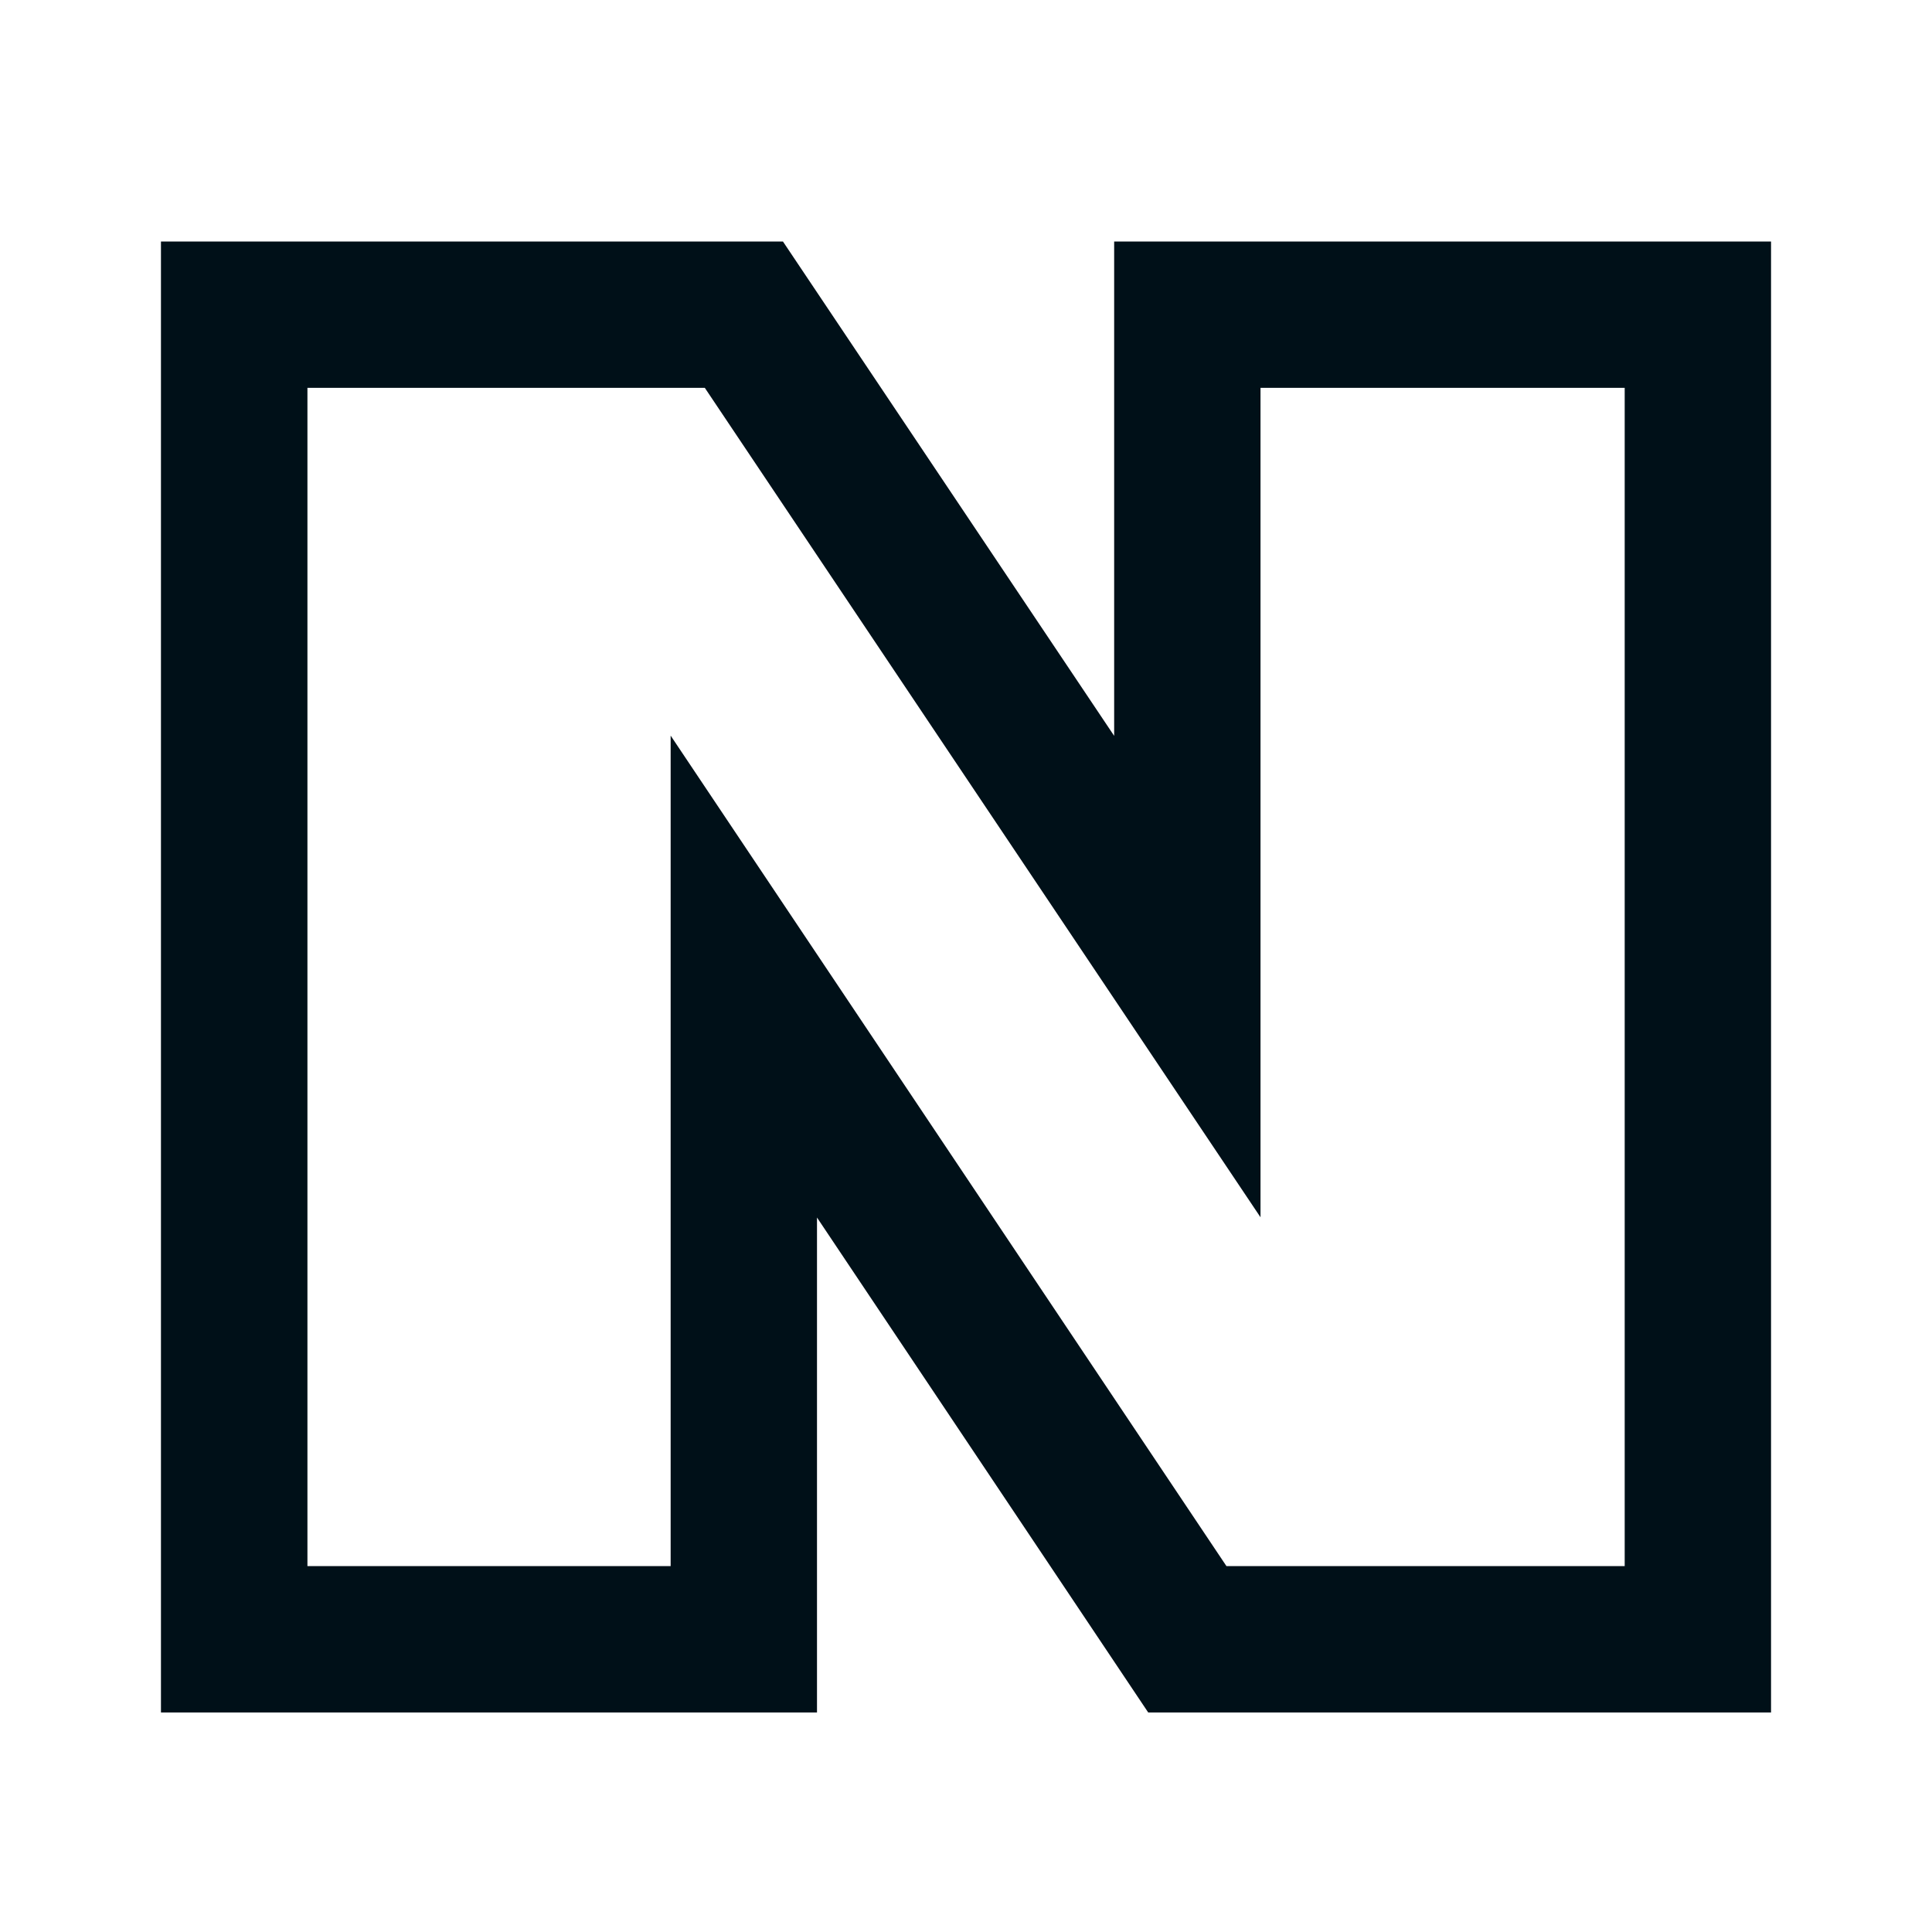
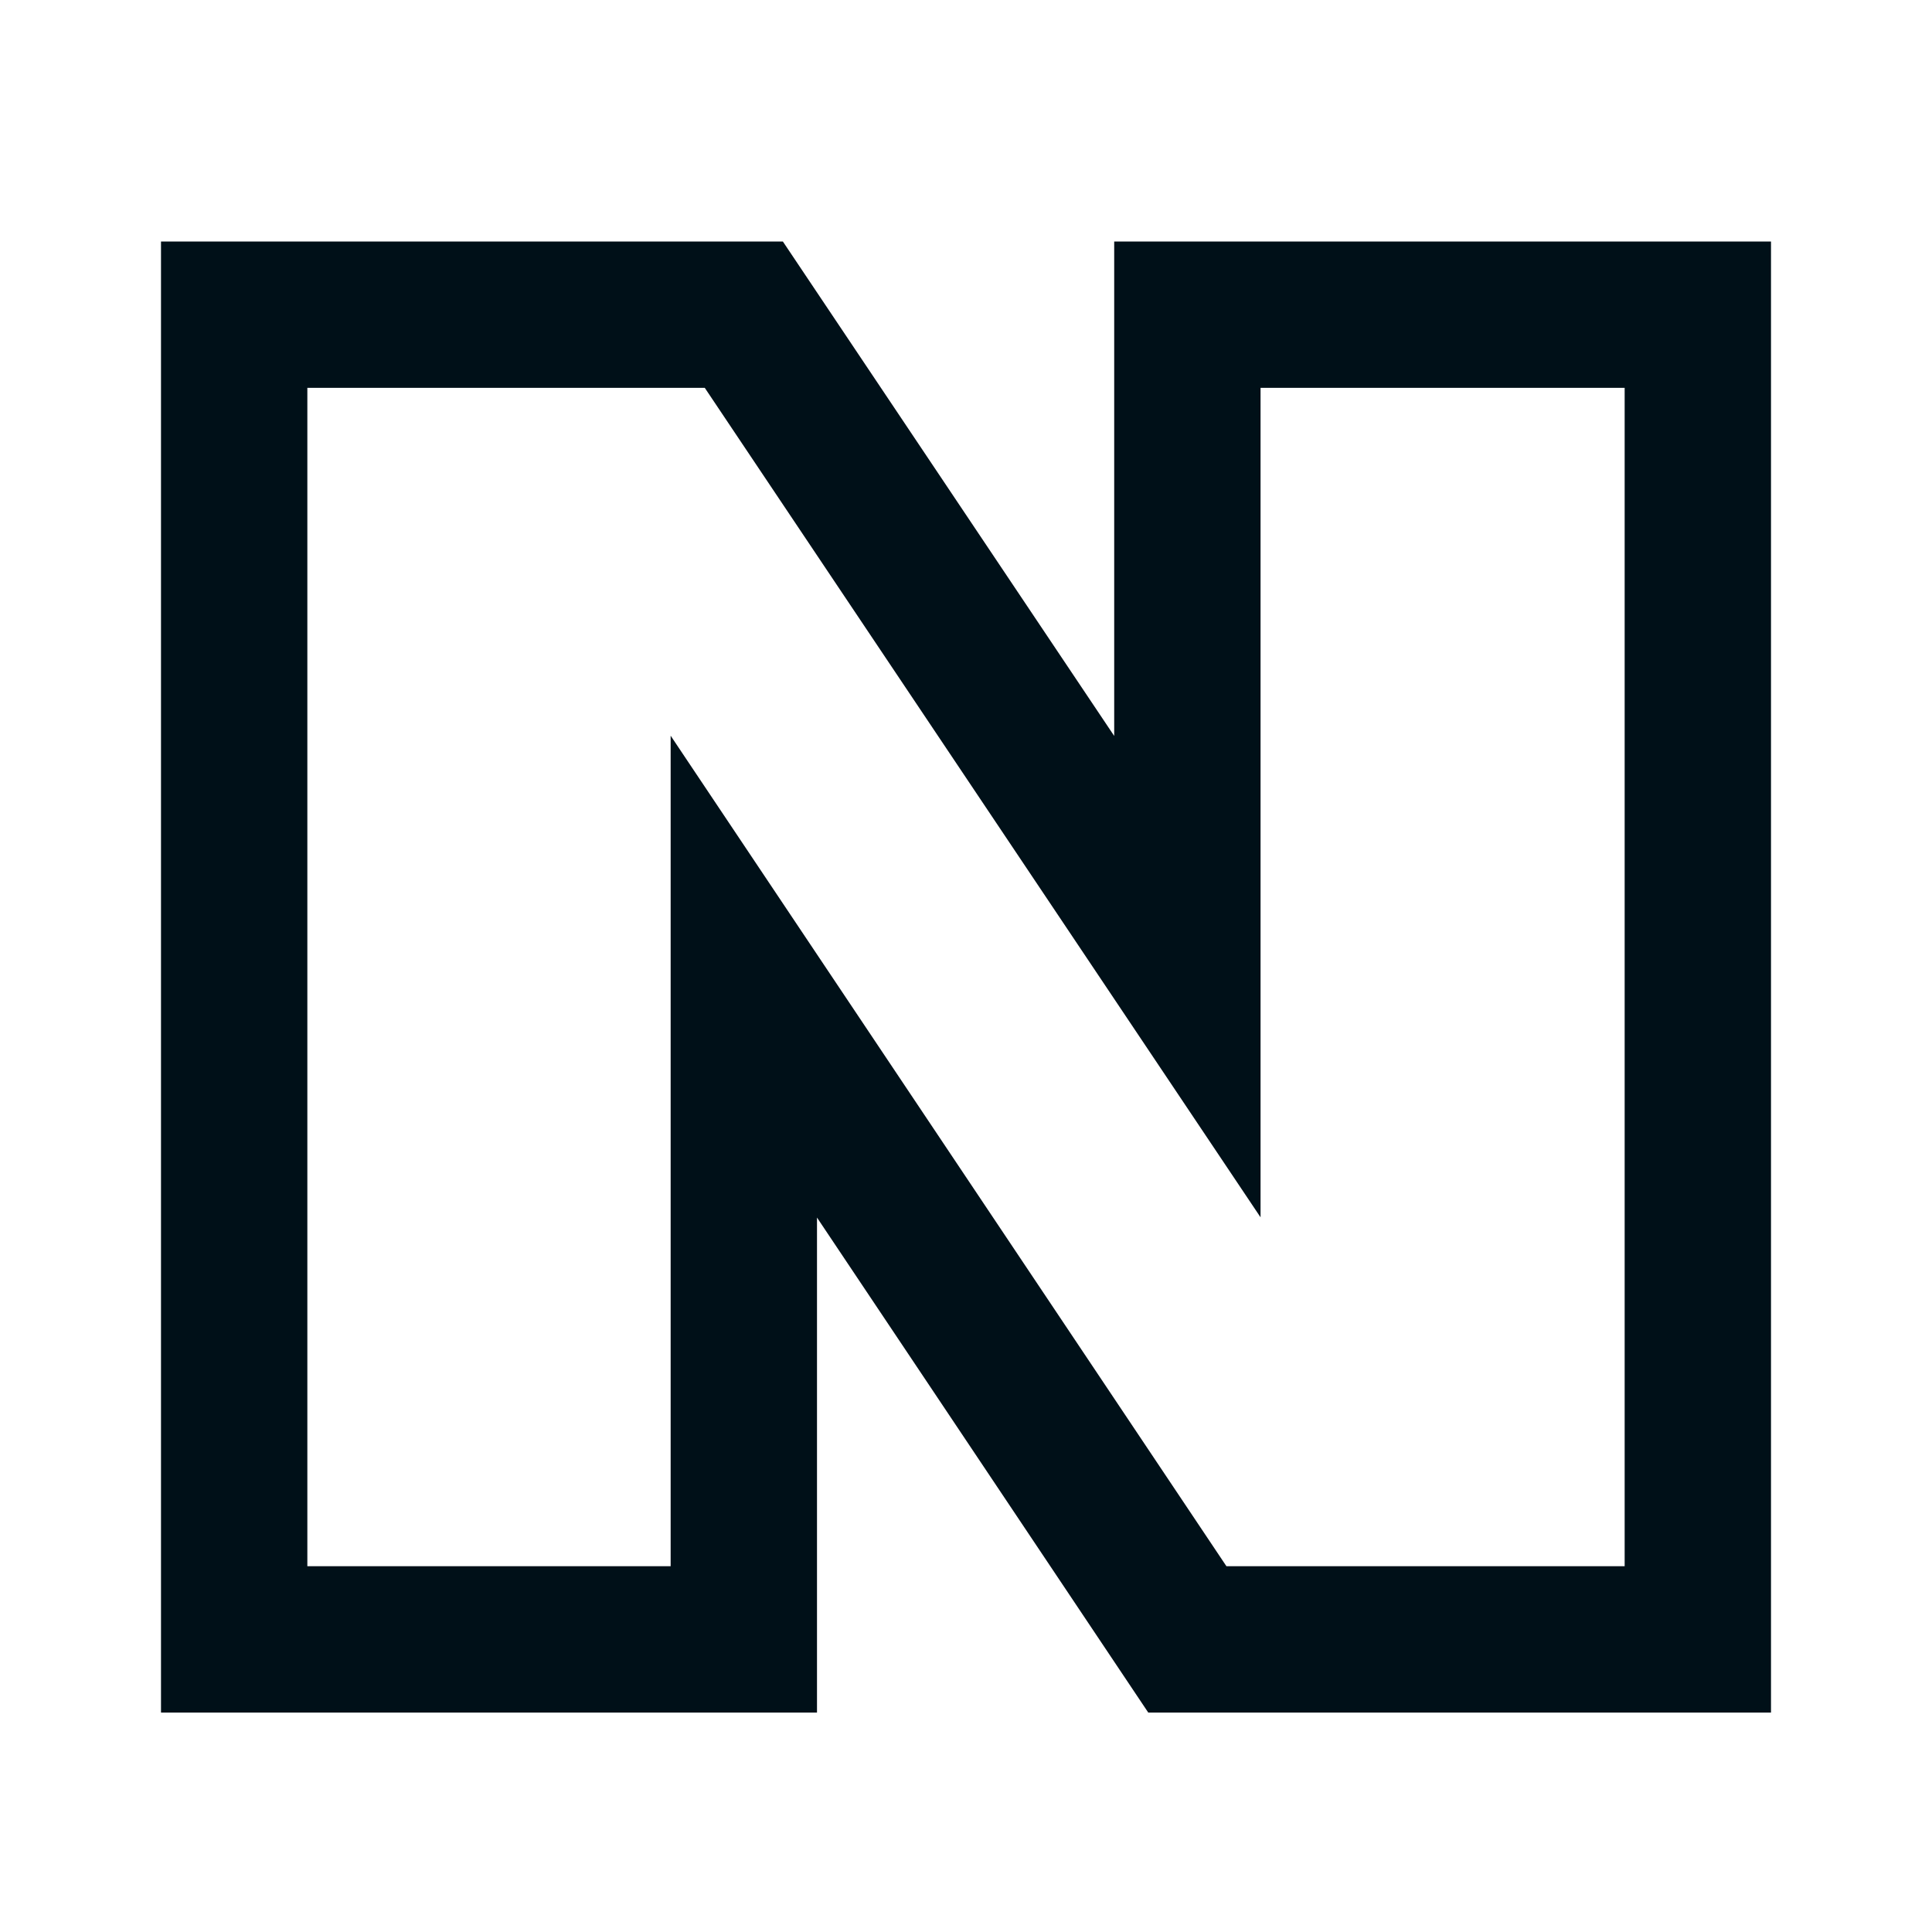
- <svg xmlns="http://www.w3.org/2000/svg" width="16" height="16" viewBox="0 0 16 16" fill="none">
-   <path fill-rule="evenodd" clip-rule="evenodd" d="M1.333 2H6.484L9.227 6.094V2H14.667V14.182H9.509L6.766 10.083V14.182H1.333V2ZM2.546 3.212V12.97H5.554V6.092L10.157 12.97H13.455V3.212H10.439V10.081L5.837 3.212H2.546Z" fill="#001018" />
+ <svg xmlns="http://www.w3.org/2000/svg" width="24" height="24" viewBox="0 0 24 24" fill="none">
+   <path fill-rule="evenodd" clip-rule="evenodd" d="M2 3H9.725L13.841 9.142V3H22V21.274H14.264L10.149 15.125V21.274H2V3ZM3.818 4.818V19.456H8.331V9.139L15.235 19.456H20.182V4.818H15.659V15.122L8.755 4.818H3.818Z" fill="#001018" />
</svg>
